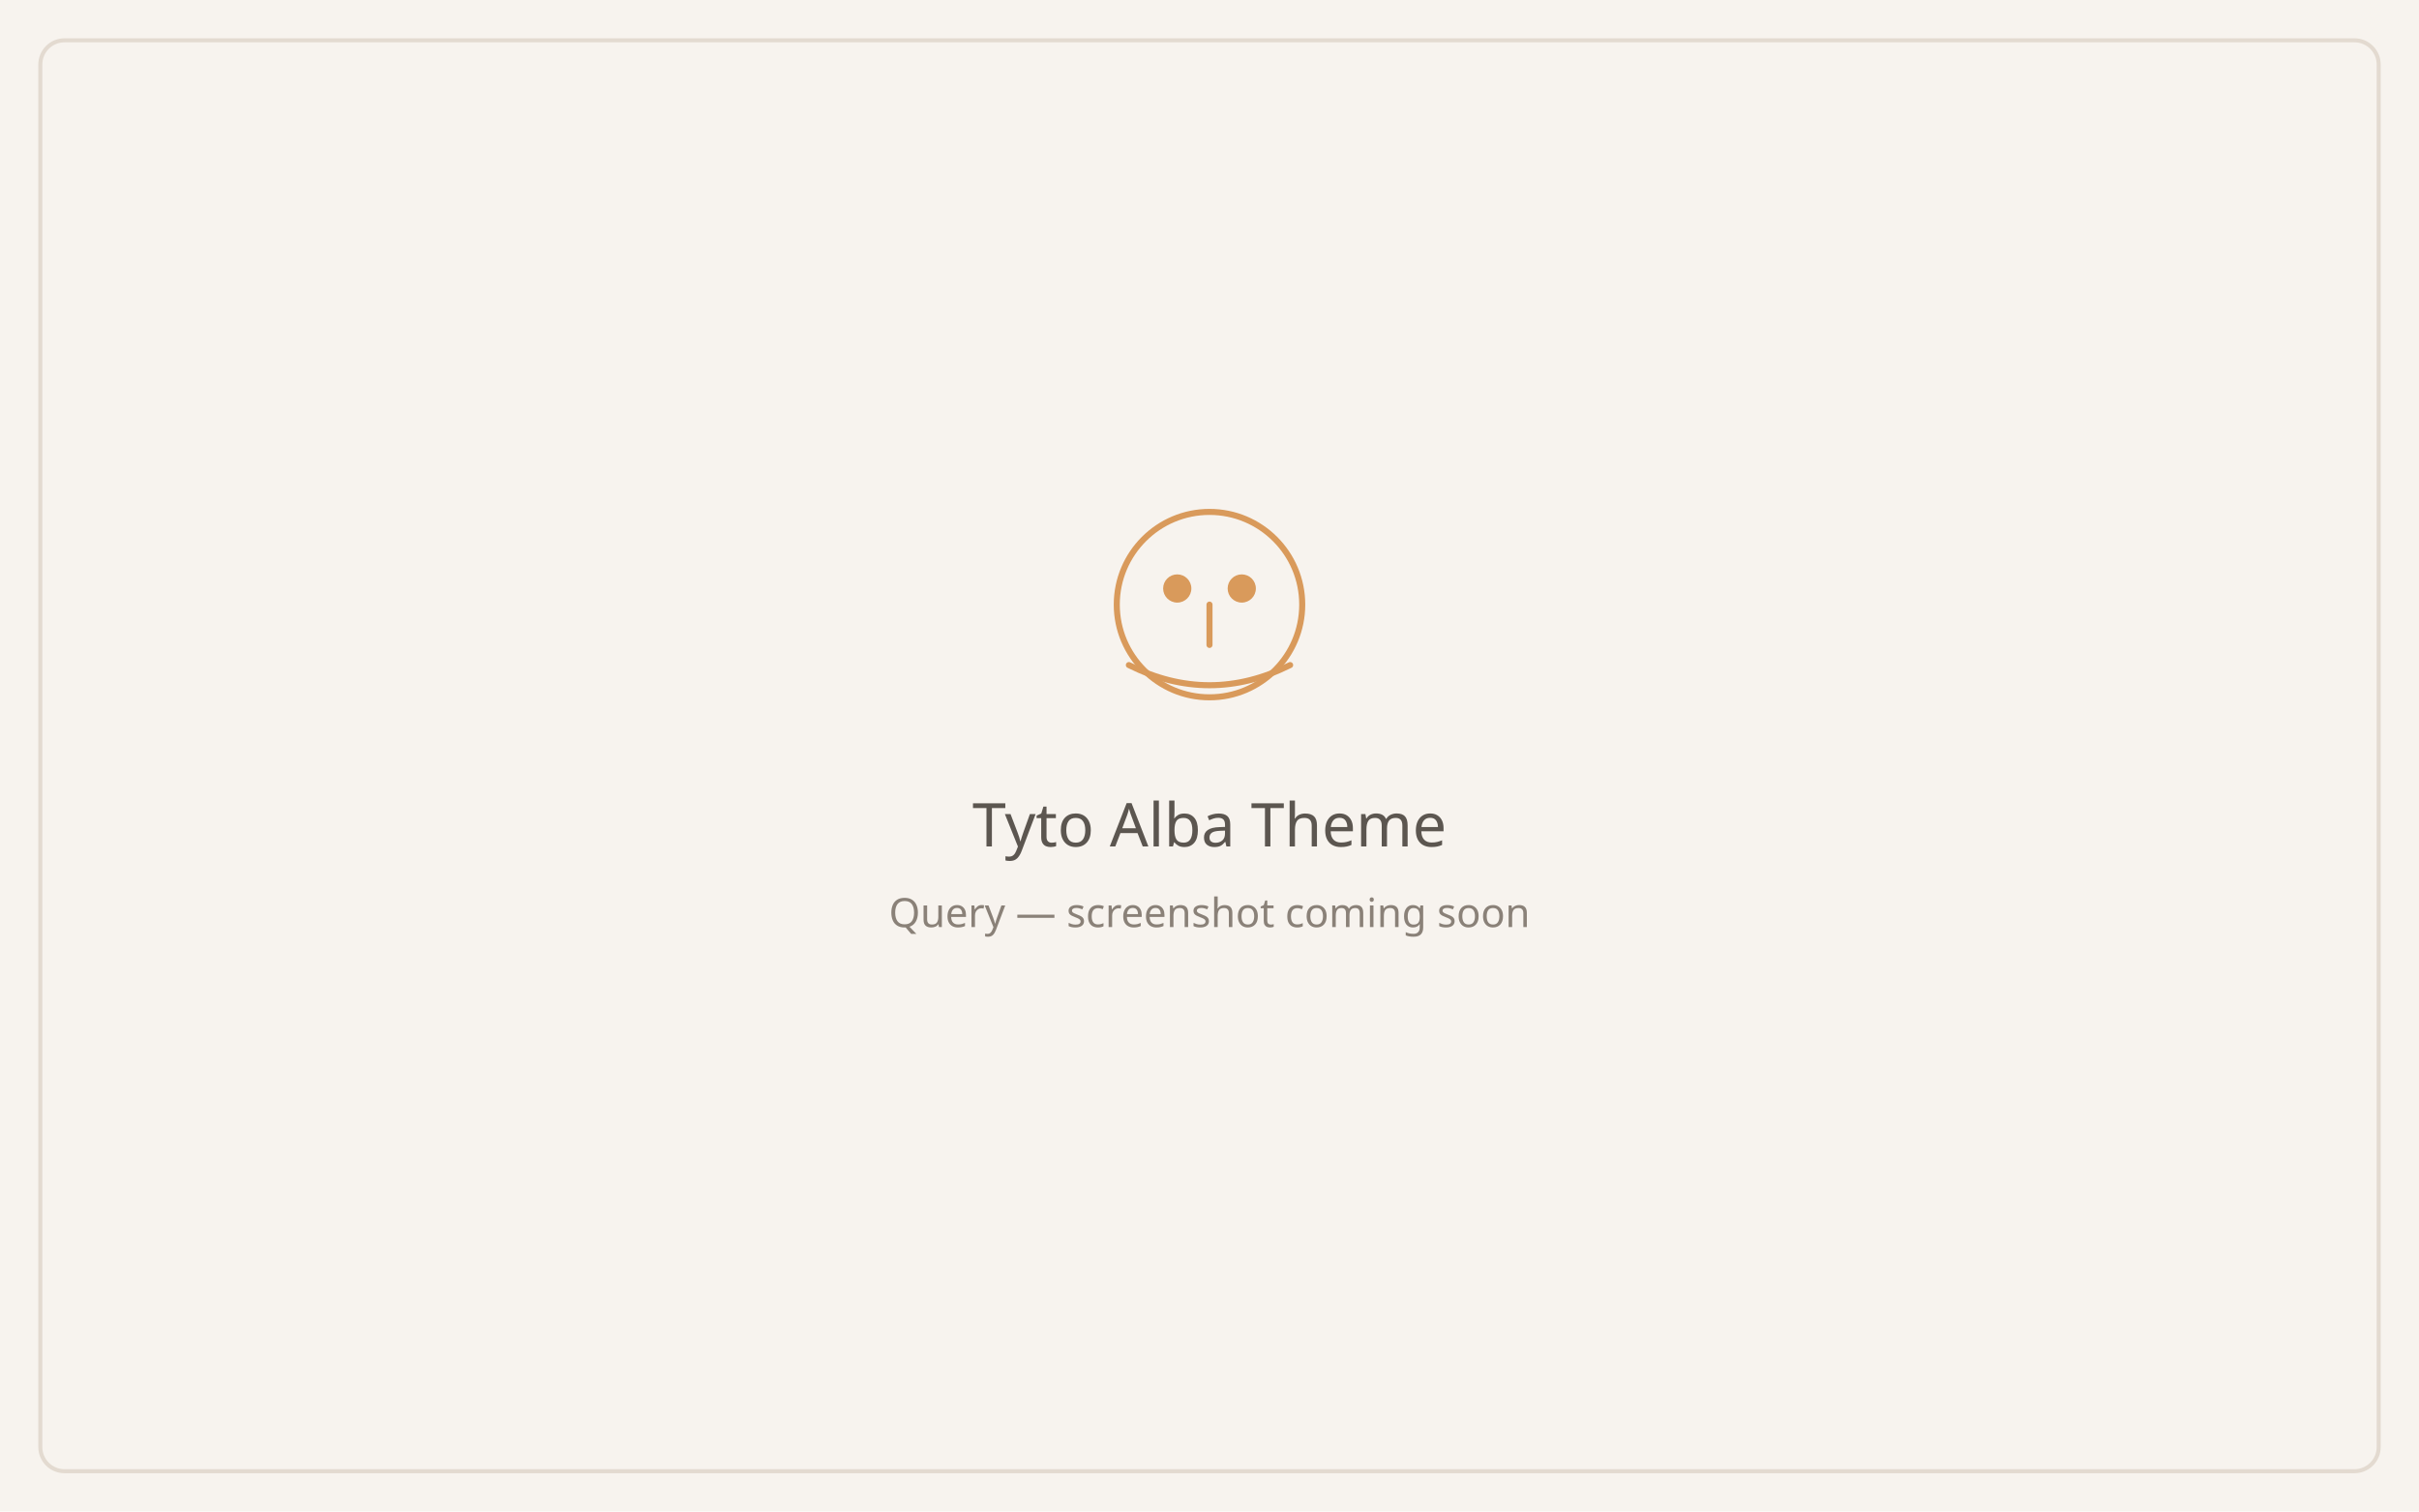
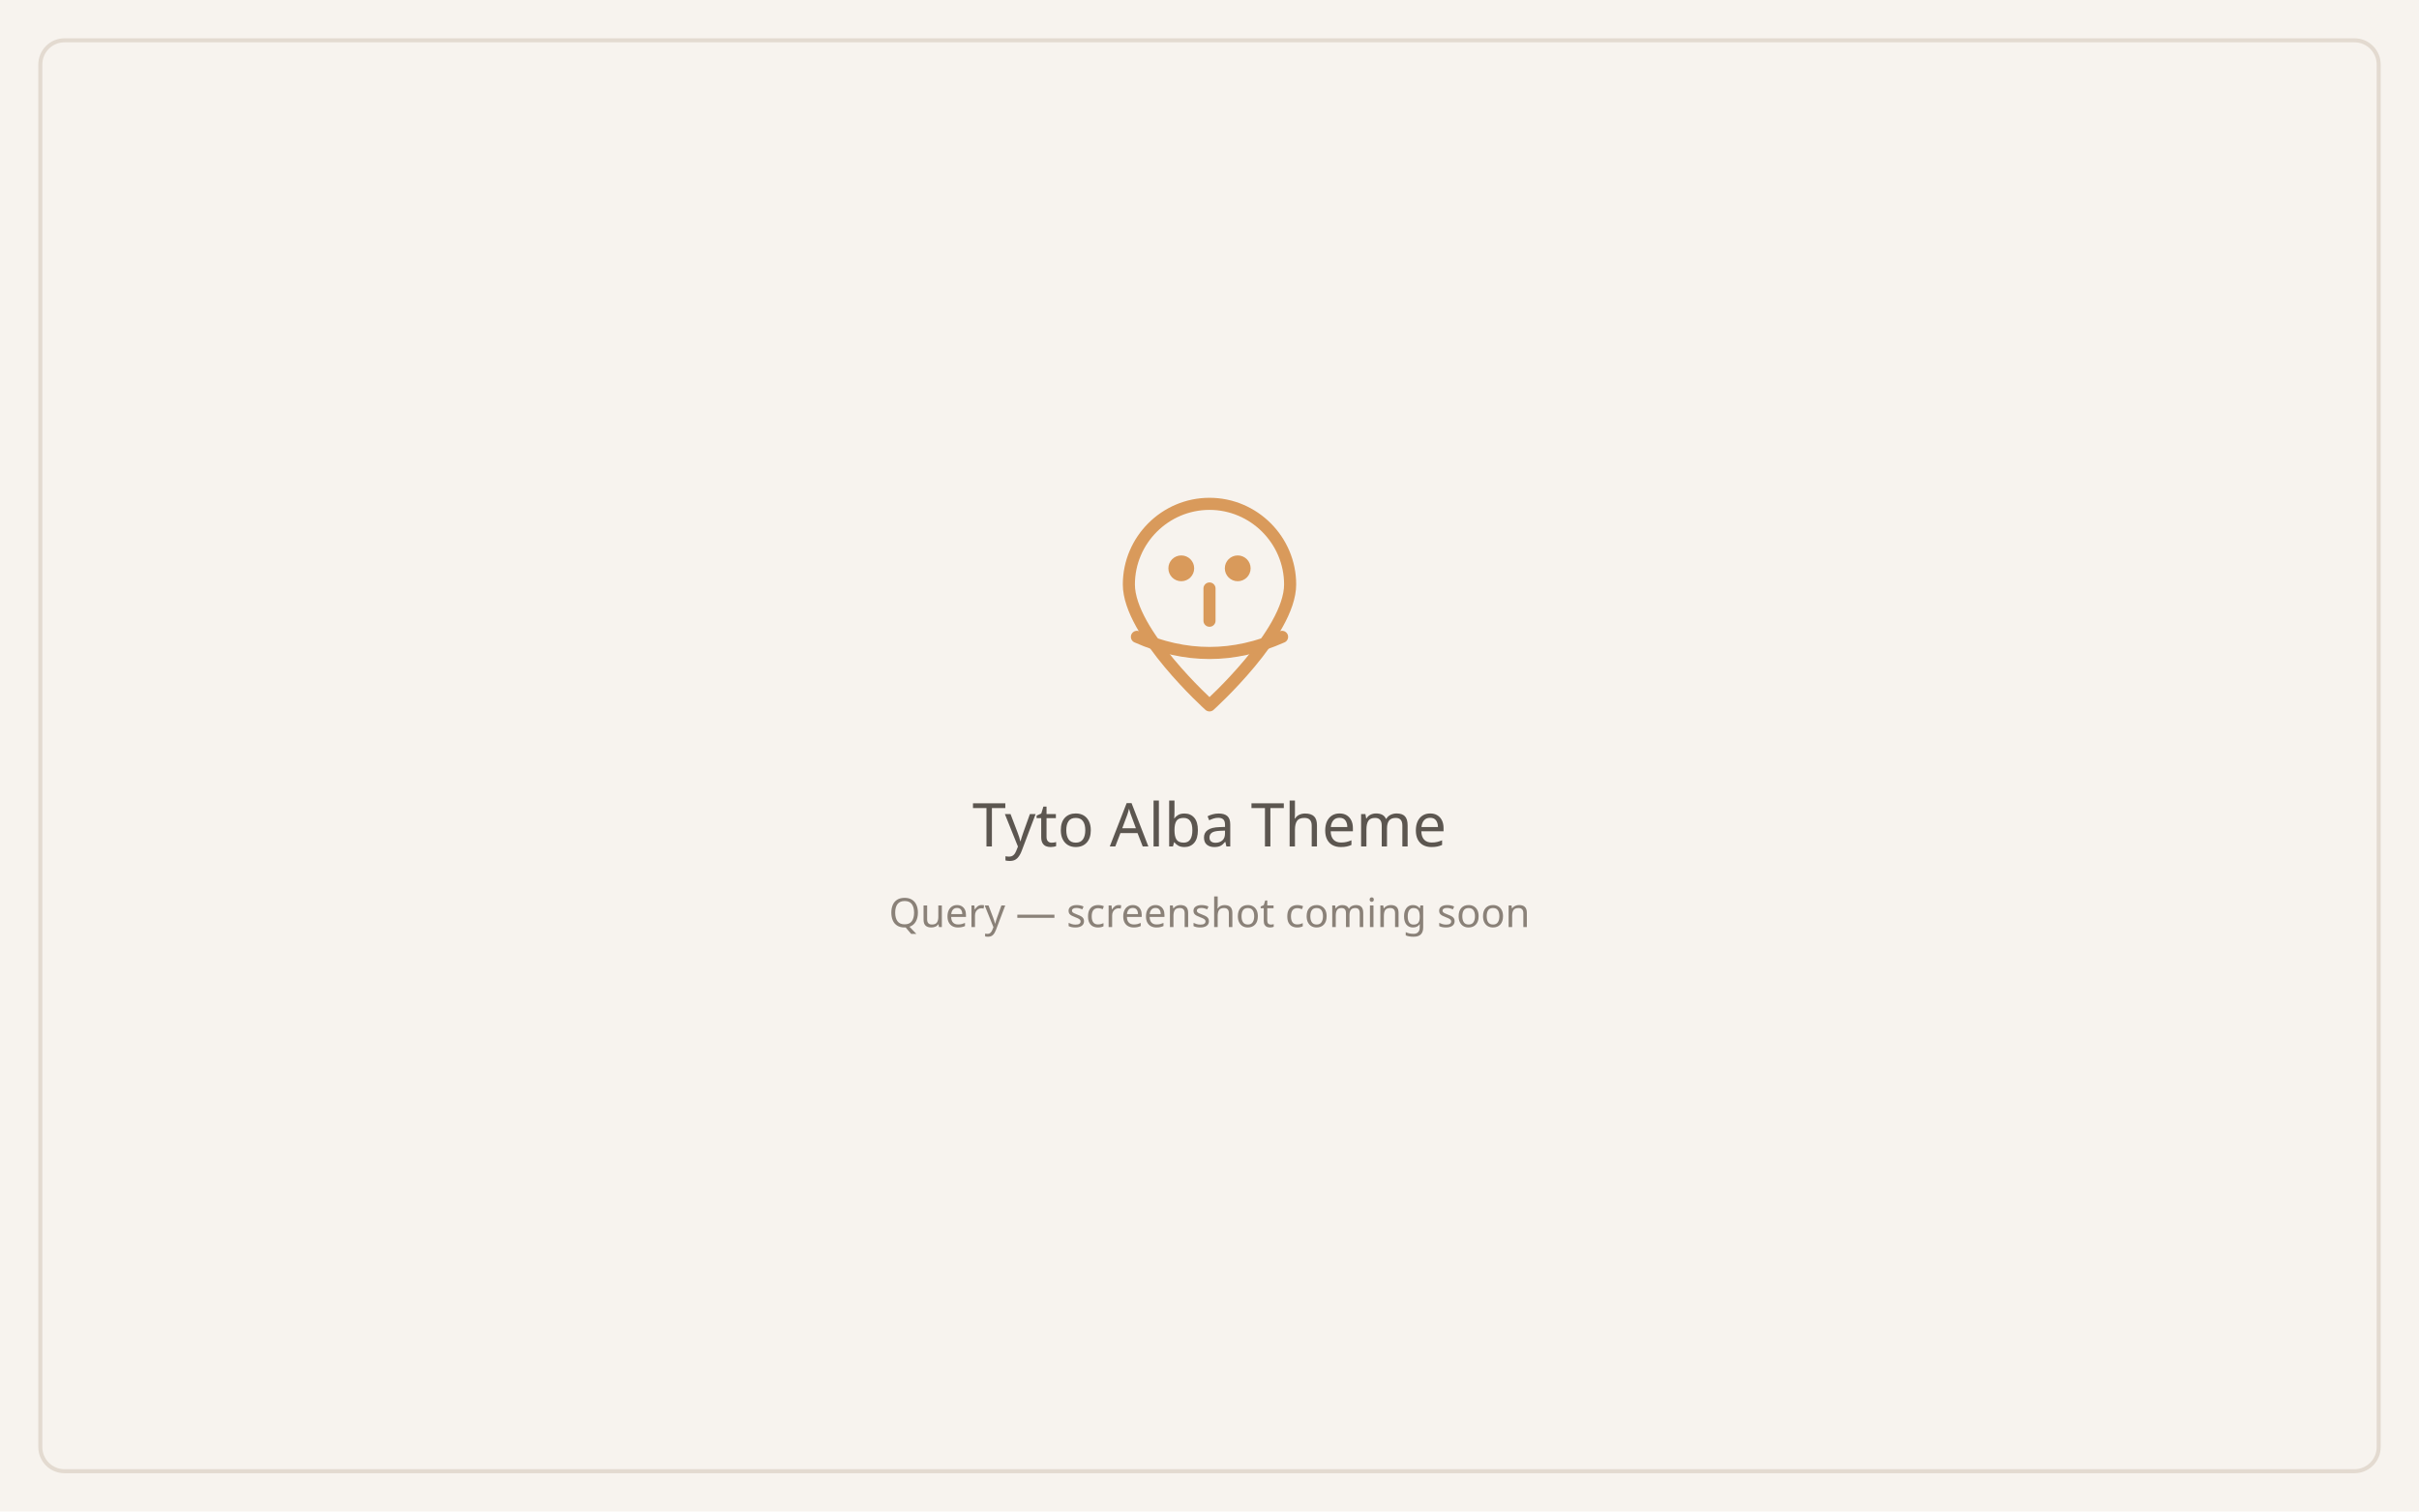
<svg xmlns="http://www.w3.org/2000/svg" width="1200" height="750" viewBox="0 0 1200 750">
  <rect width="1200" height="750" fill="#f7f3ee" />
  <rect x="20" y="20" width="1160" height="710" rx="12" fill="none" stroke="#e3dad0" stroke-width="2" />
-   <circle cx="600" cy="300" r="46" fill="none" stroke="#d99a5b" stroke-width="3" />
-   <circle cx="584" cy="292" r="7" fill="#d99a5b" />
-   <circle cx="616" cy="292" r="7" fill="#d99a5b" />
-   <path d="M 600 300 L 600 320 M 560 330 Q 600 350 640 330" fill="none" stroke="#d99a5b" stroke-width="3" stroke-linecap="round" />
+   <g transform="translate(600,290) scale(2) translate(-24,-22)">
+     <path d="M24 2C13 2 4 11 4 22c0 12 20 30 20 30s20-18 20-30C44 11 35 2 24 2Z" fill="none" stroke="#d99a5b" stroke-width="3" stroke-linejoin="round" />
+     <circle cx="17" cy="18" r="3.2" fill="#d99a5b" />
+     <circle cx="31" cy="18" r="3.2" fill="#d99a5b" />
+     <path d="M24 23v8M6 35q18 8 36 0" fill="none" stroke="#d99a5b" stroke-width="3" stroke-linecap="round" />
+   </g>
  <text x="600" y="420" text-anchor="middle" font-family="system-ui,sans-serif" font-size="30" fill="#5c5650">Tyto Alba Theme</text>
  <text x="600" y="460" text-anchor="middle" font-family="system-ui,sans-serif" font-size="20" fill="#8a8178">Query — screenshot coming soon</text>
</svg>
